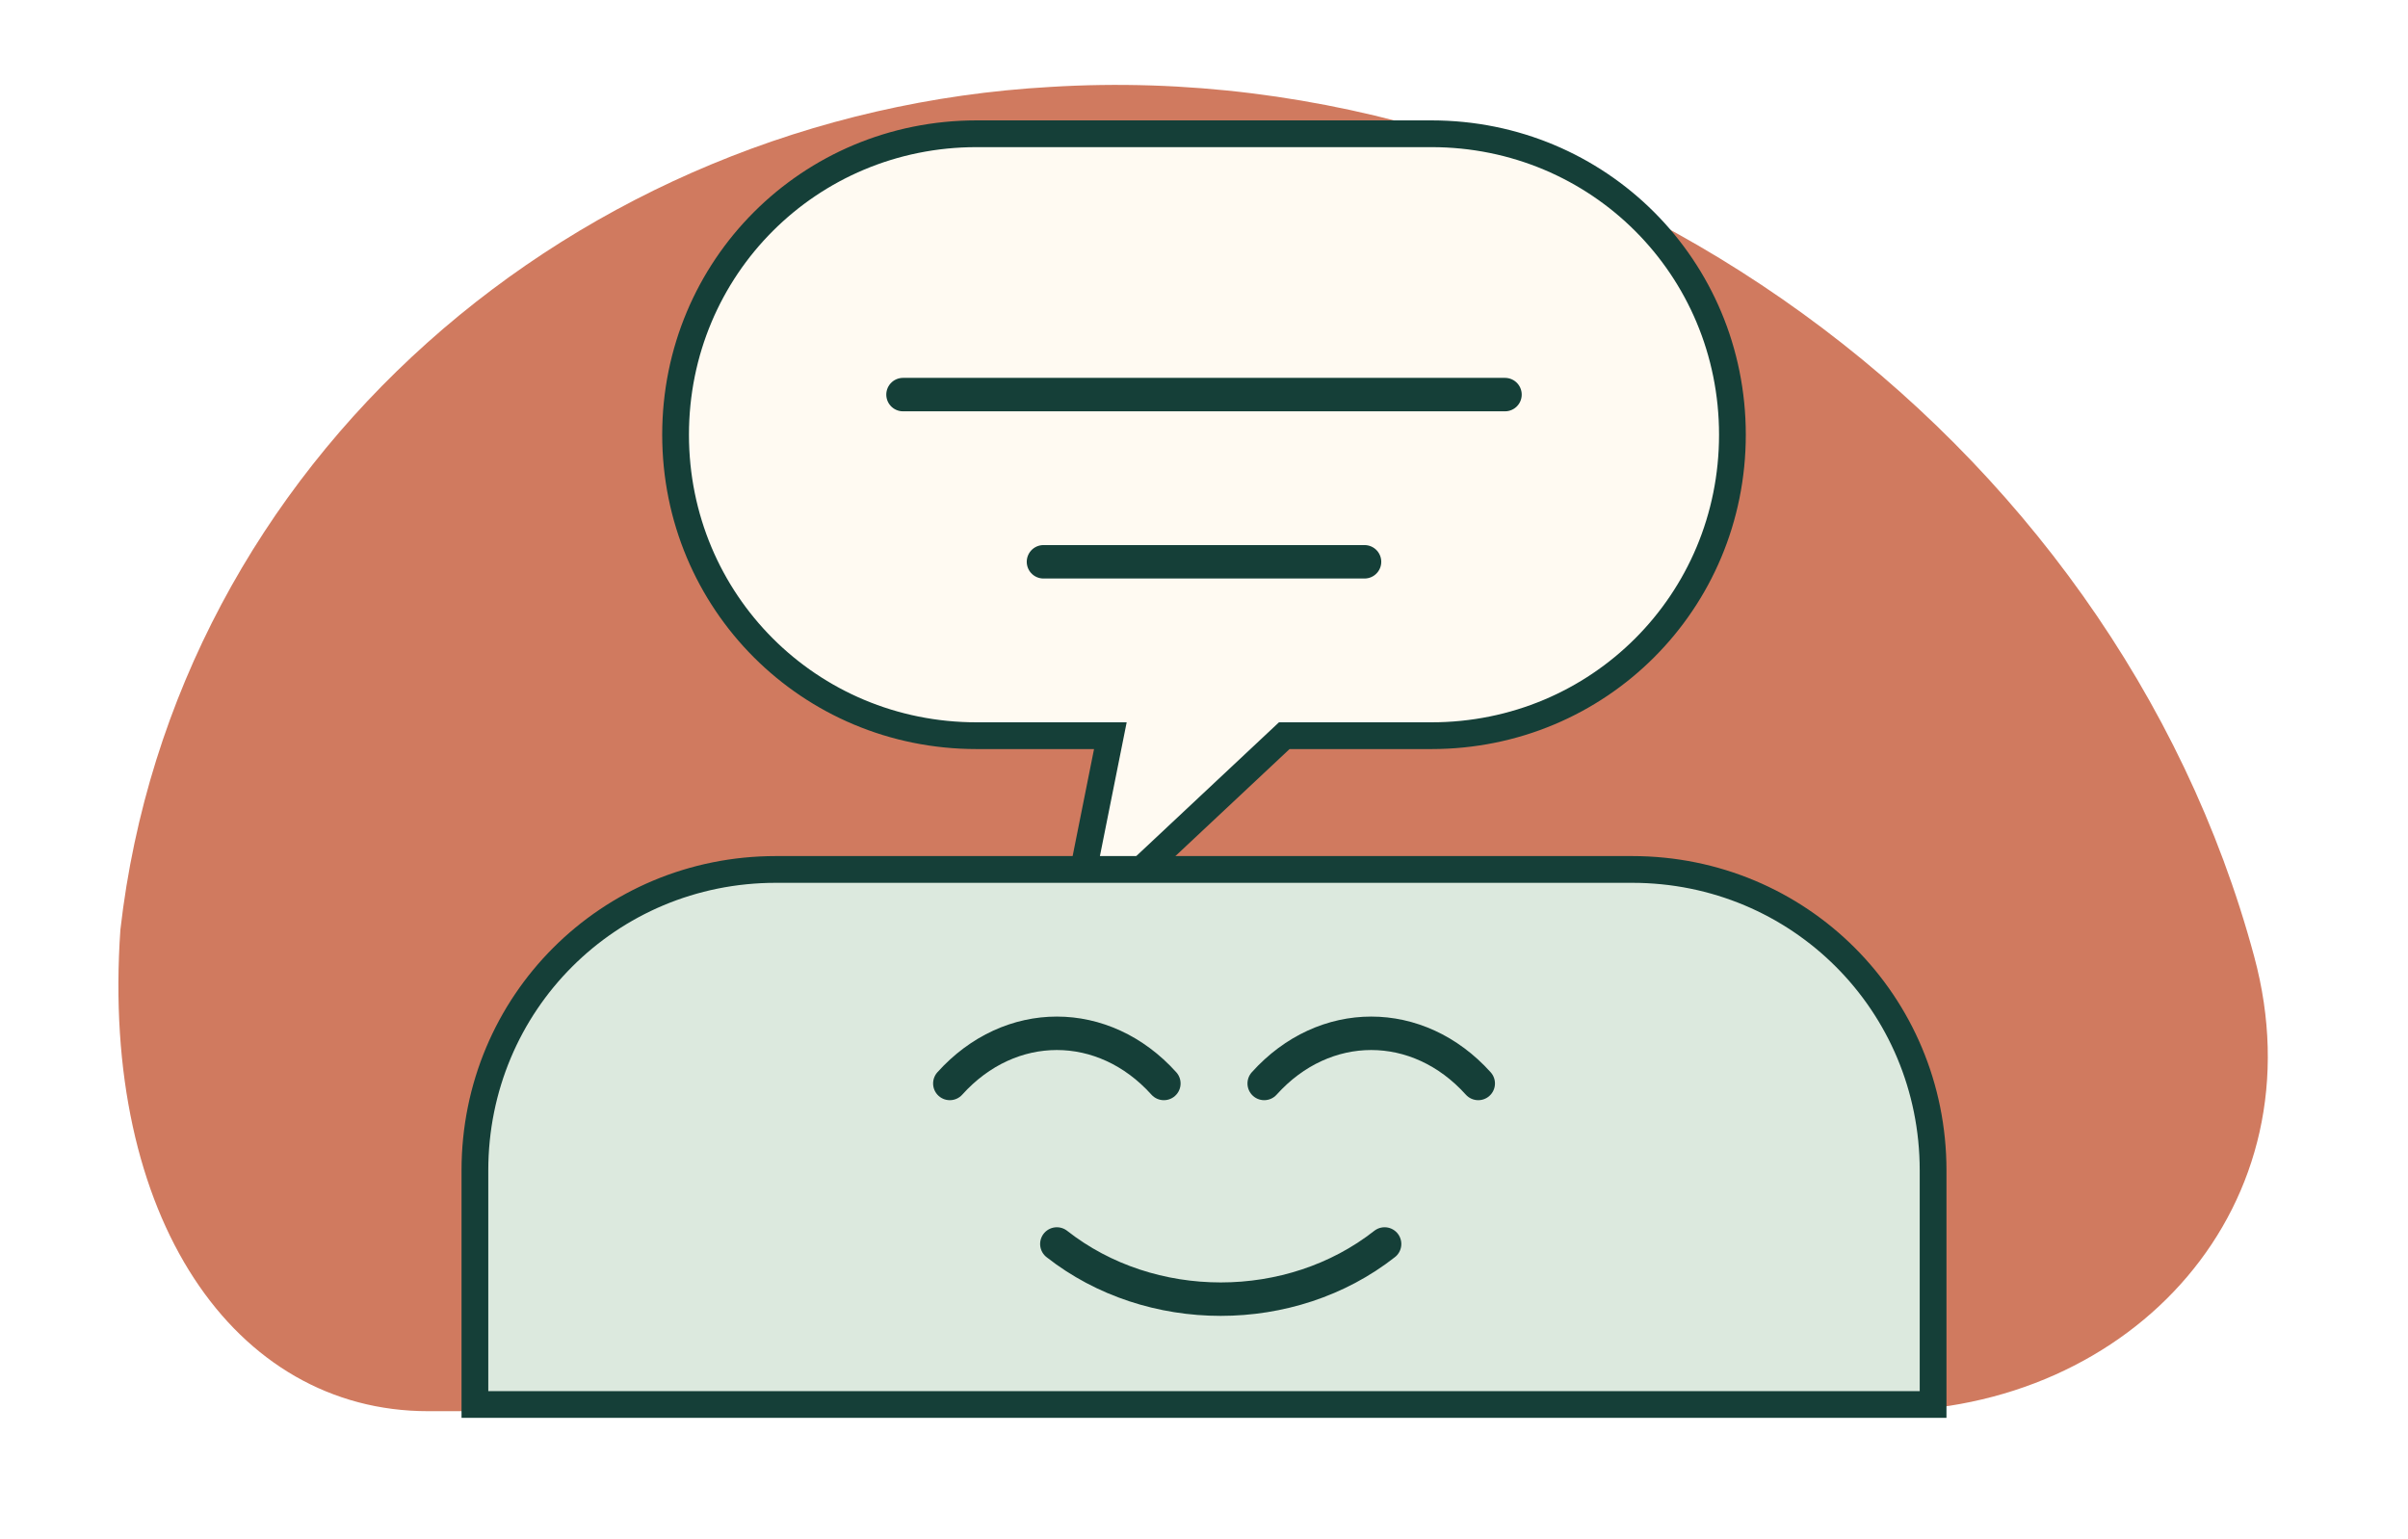
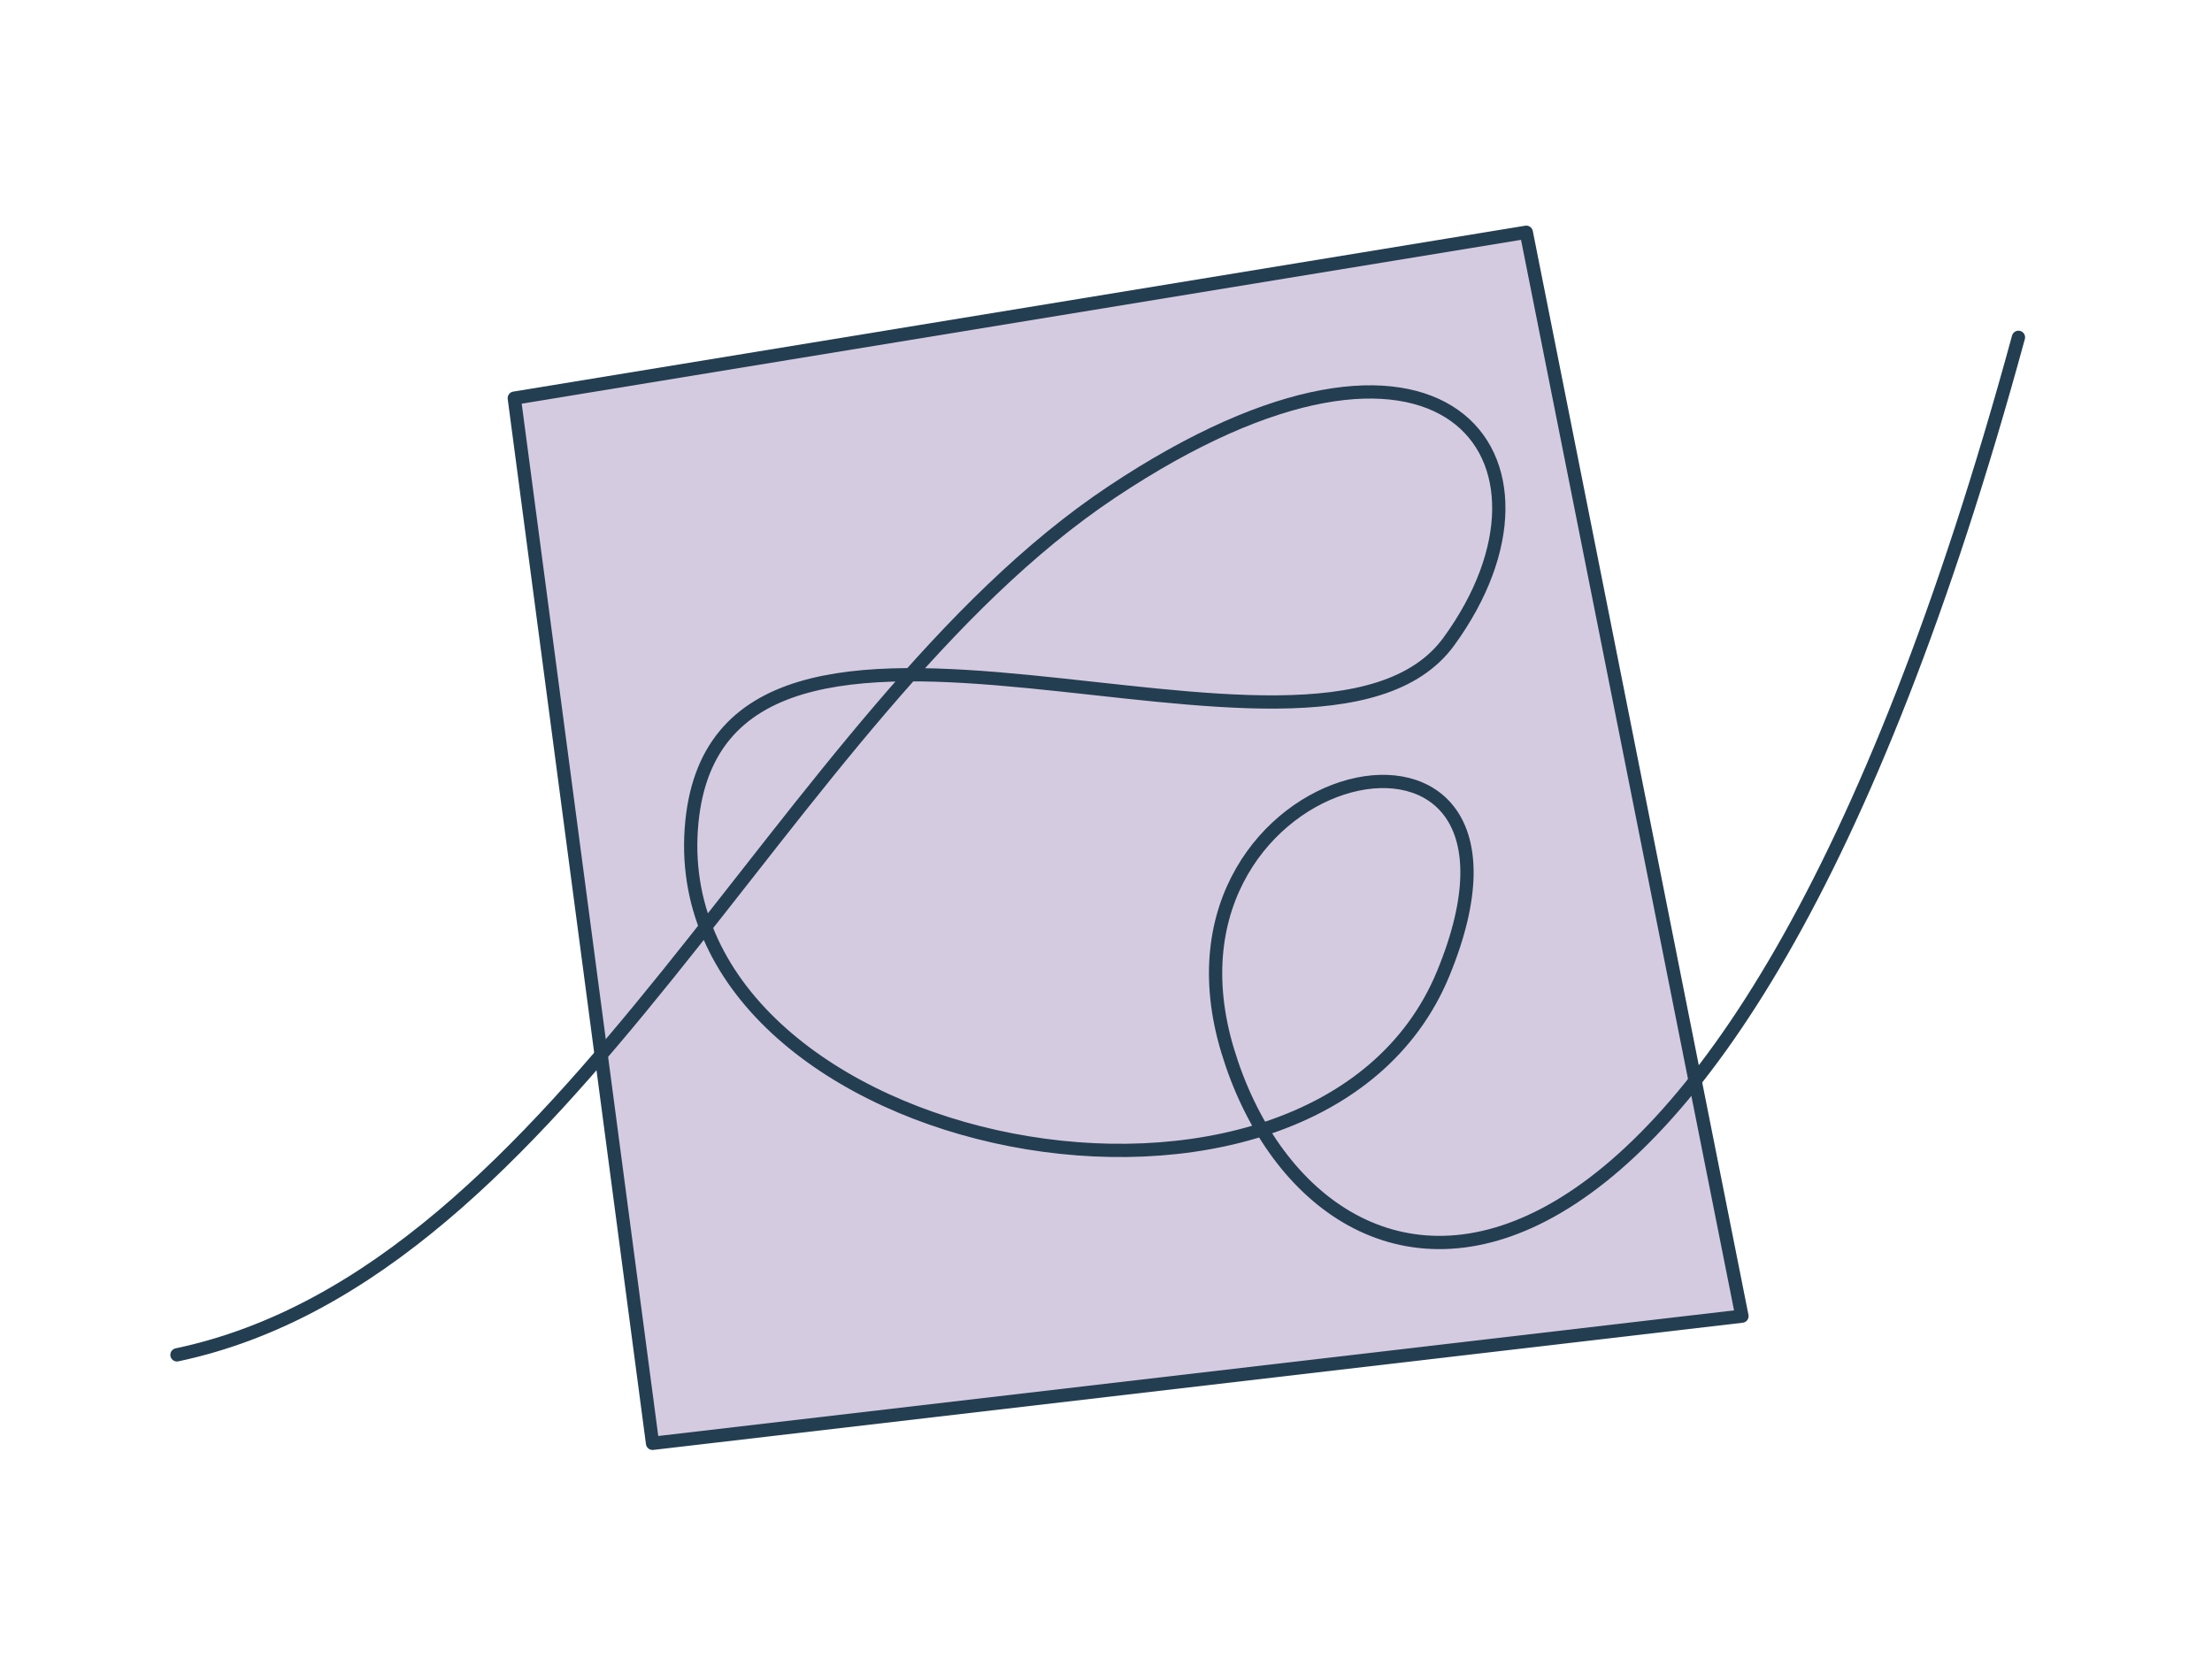
- <svg xmlns="http://www.w3.org/2000/svg" viewBox="0 0 360 230" role="img" aria-label="Autocunoaștere și comunicare pentru adolescenți">
-   <path fill="#d07a5f" d="M18 139C26 69 86 17 157 13c81-5 159 52 180 130 10 37-18 68-56 68H64c-29 0-49-29-46-72Z" />
-   <path fill="#fffaf2" stroke="#153f38" stroke-width="4" d="M101 65c0-25 20-45 45-45h68c25 0 45 20 45 45s-20 45-45 45h-22l-32 30 6-30h-20c-25 0-45-20-45-45Z" />
-   <path fill="#dce9de" stroke="#153f38" stroke-width="4" d="M71 175c0-25 20-45 45-45h128c25 0 45 20 45 45v35H71v-35Z" />
-   <path fill="none" stroke="#153f38" stroke-linecap="round" stroke-width="5" d="M135 59h90m-69 25h48m-62 78c9-10 23-10 32 0m15 0c9-10 23-10 32 0m-63 24c14 11 35 11 49 0" />
+ <svg xmlns="http://www.w3.org/2000/svg" viewBox="0 0 400 300" fill="none">
+   <path stroke="#243e51" stroke-width="2.4" stroke-linecap="round" stroke-linejoin="round" d="M93 72L276 42 315 238 118 261Z" fill="#d5cbe1" />
+   <path stroke="#243e51" stroke-width="2.4" stroke-linecap="round" stroke-linejoin="round" d="M32 245C103 230 141 129 201 89S286 83 262 116 129 91 125 150 238 232 261 176 206 137 222 190 311 259 365 61" />
</svg>
